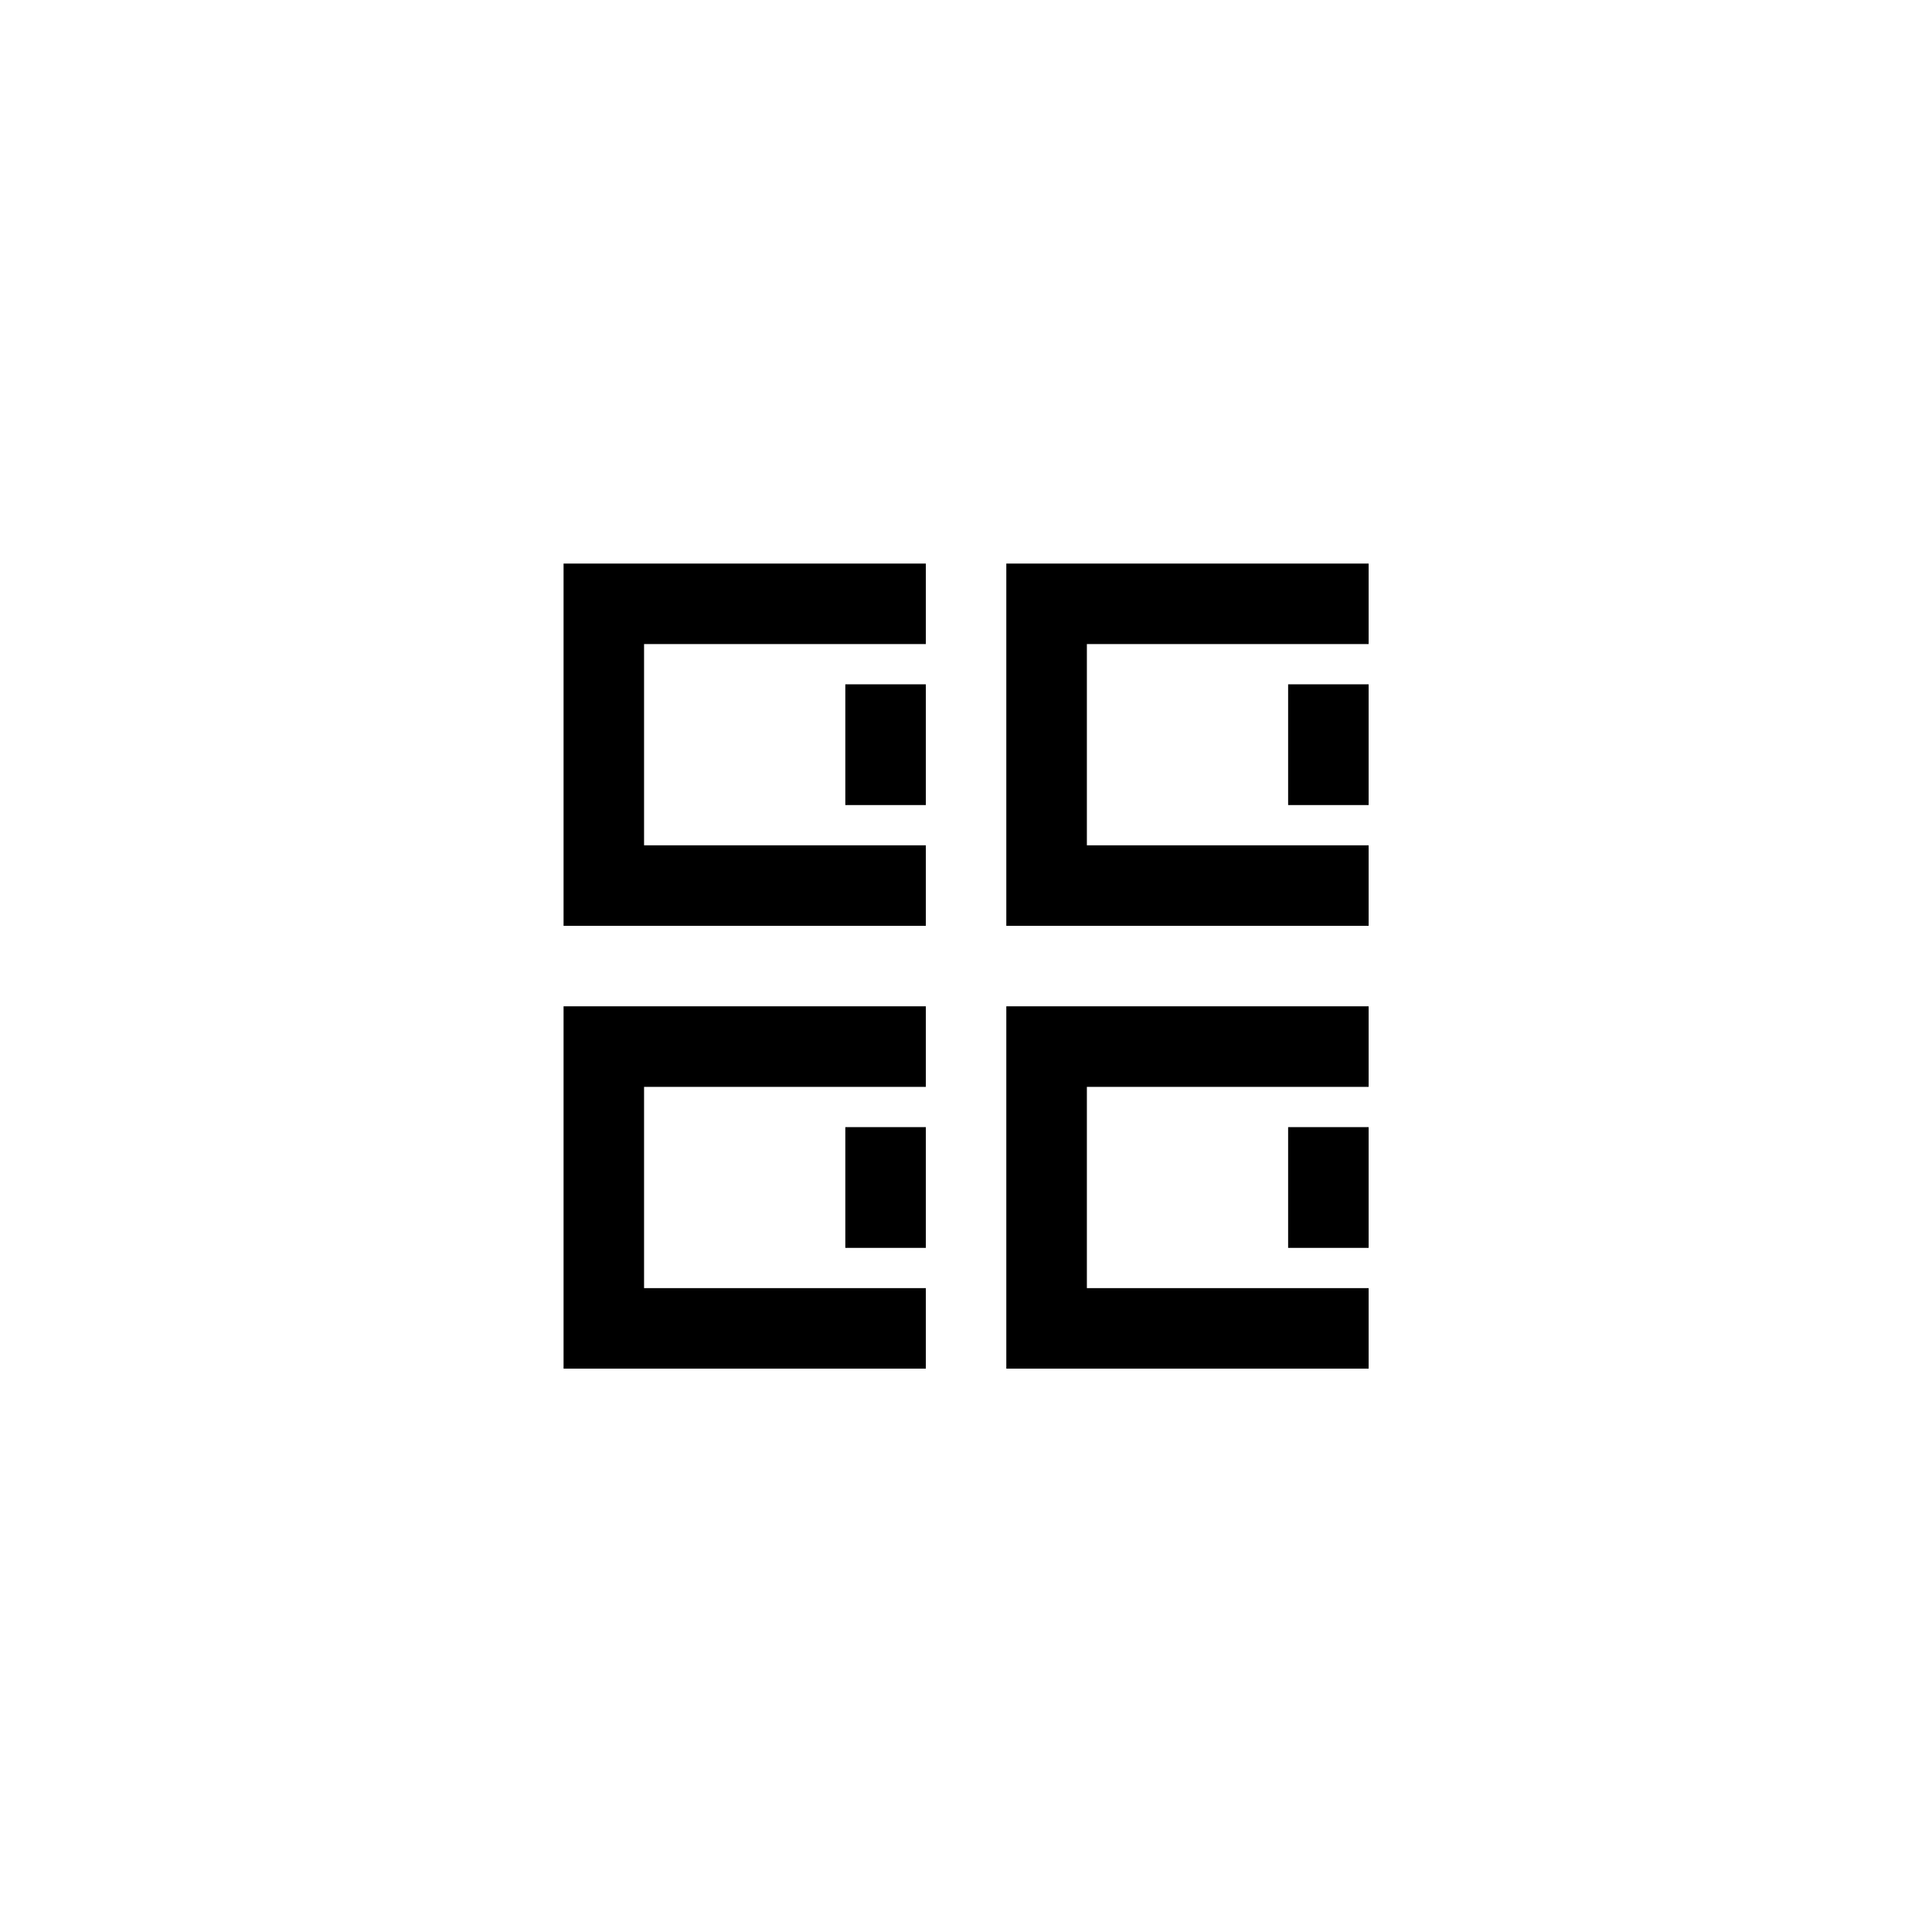
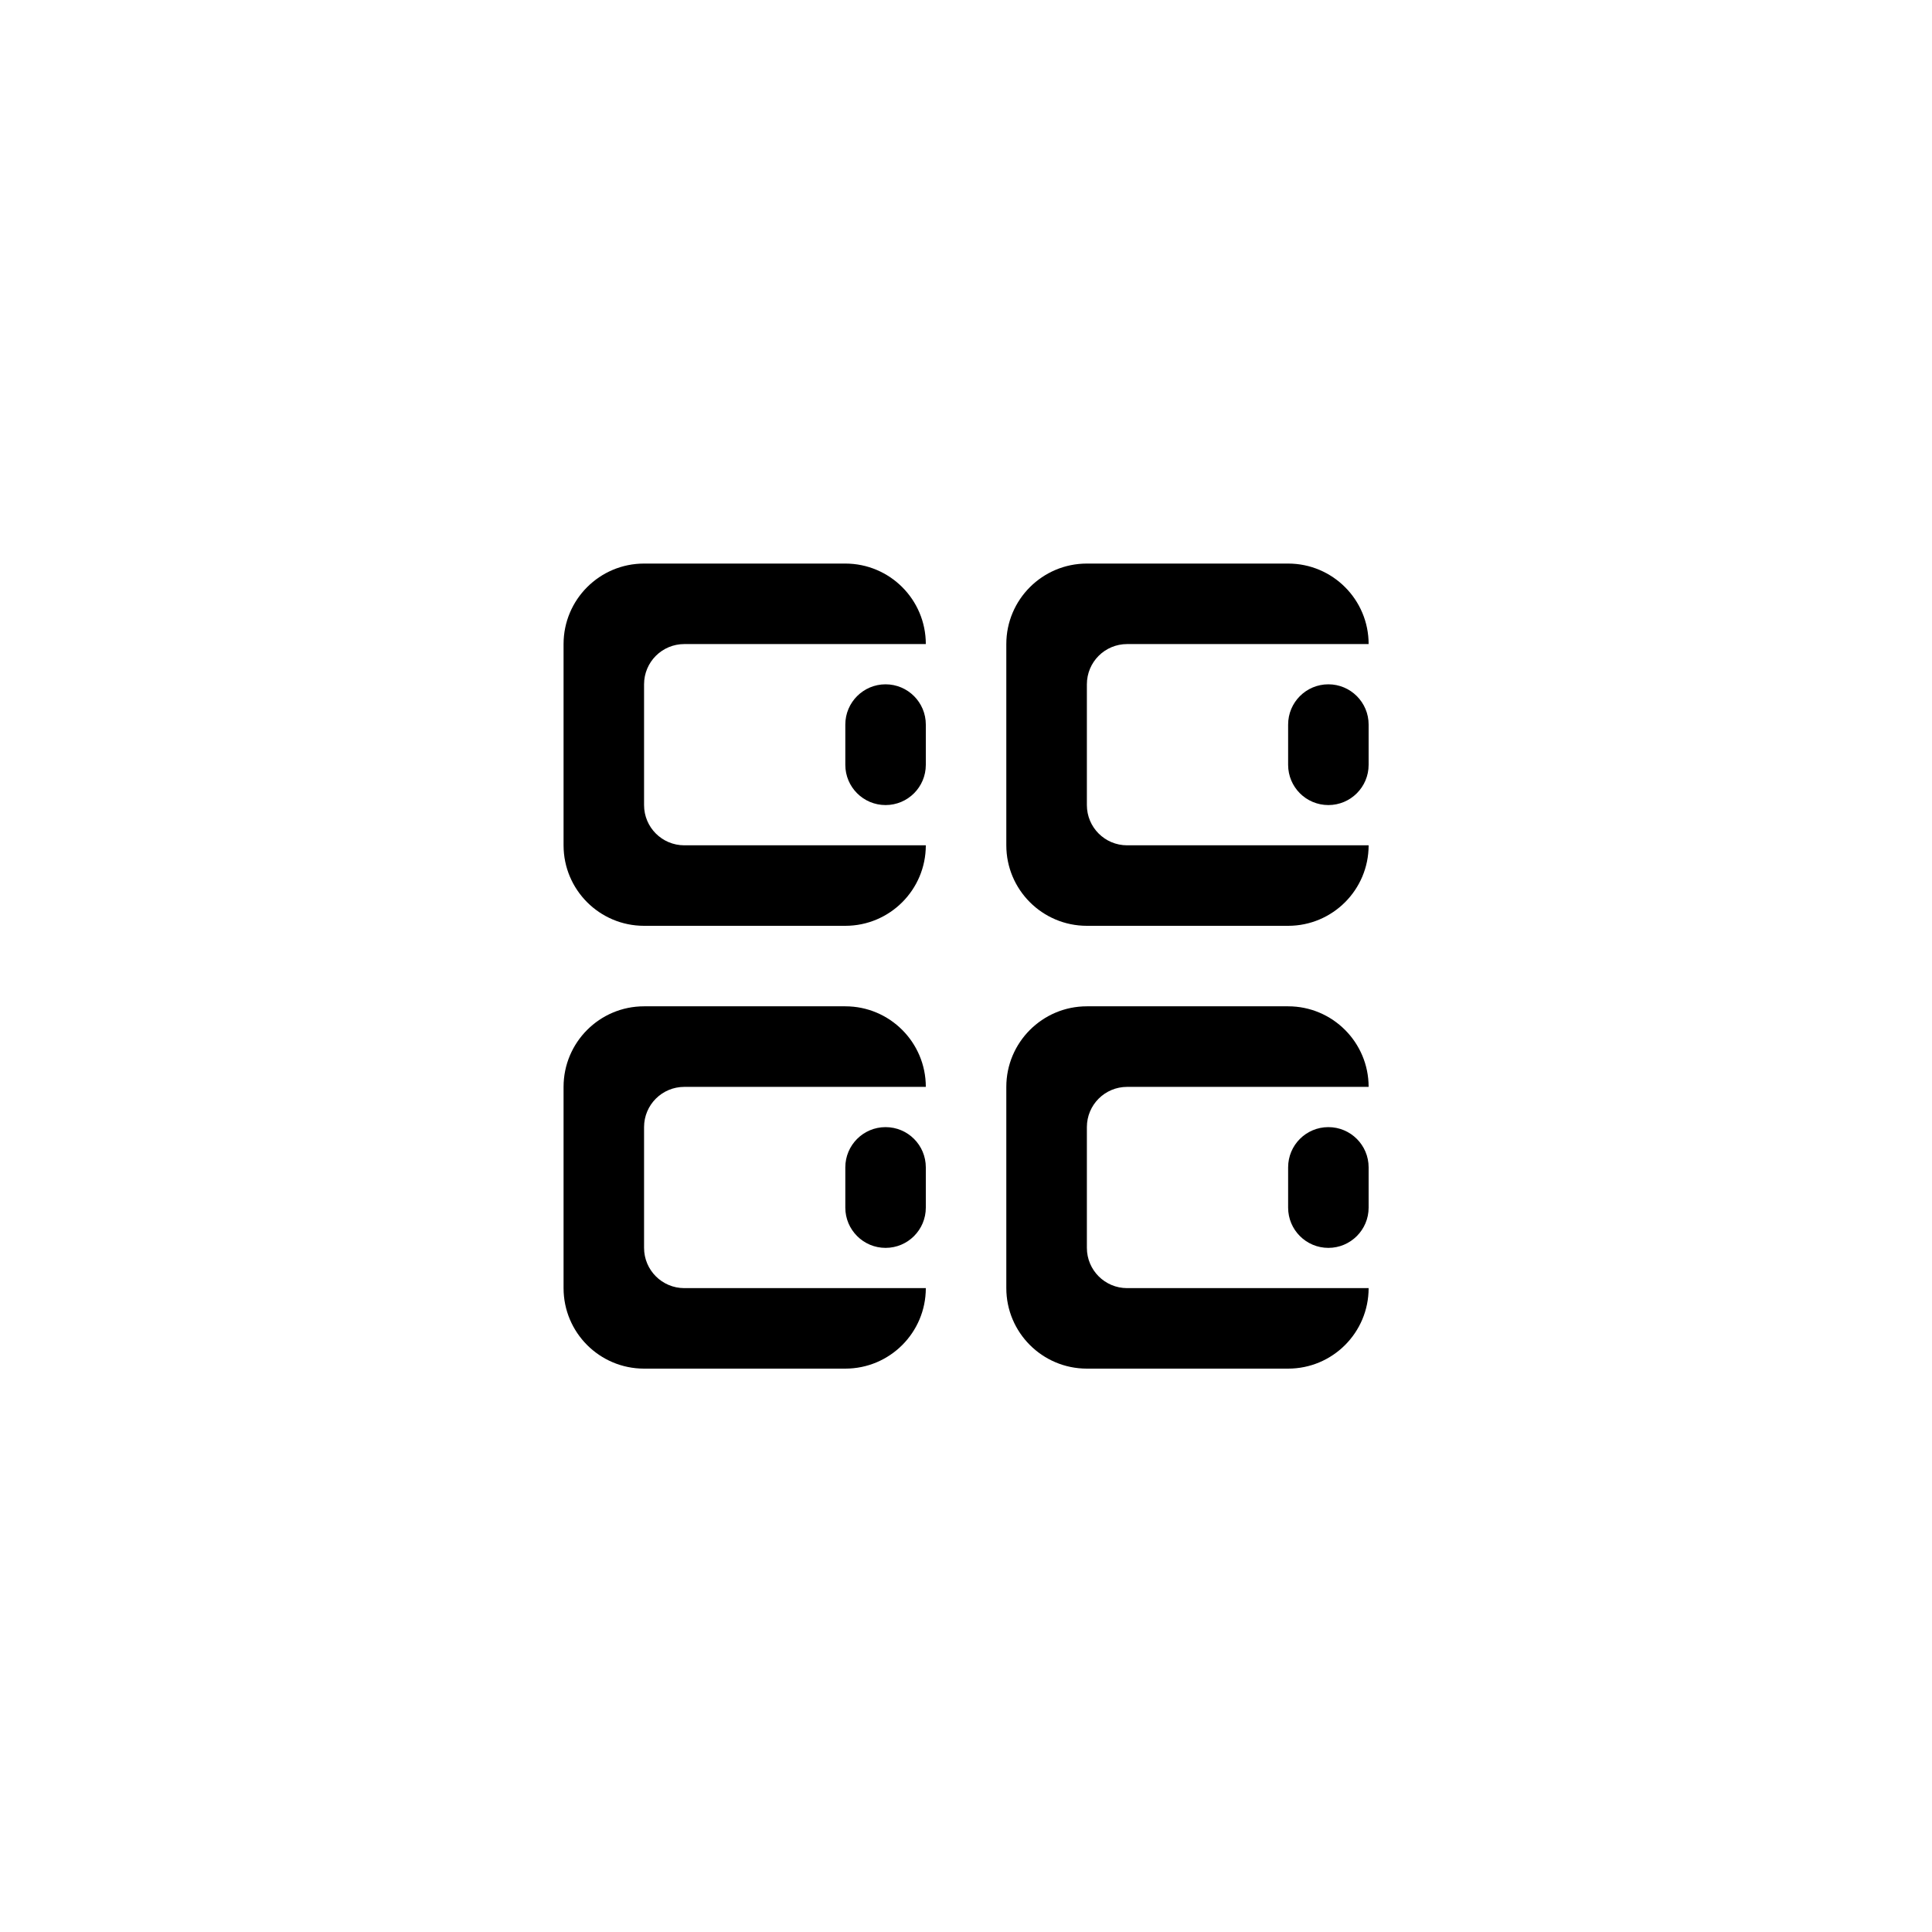
<svg xmlns="http://www.w3.org/2000/svg" version="1.1" baseProfile="full" width="30.723" height="30.723" viewBox="0 0 30.72 30.72" enable-background="new 0 0 30.72 30.72" xml:space="preserve">
-   <path fill="#000000" fill-opacity="1" stroke-width="0.64" stroke-linejoin="round" d="M 8.961,8.961L 14.721,8.961L 14.721,10.241L 13.441,10.241L 12.801,10.241L 10.241,10.241L 10.241,13.441L 12.801,13.441L 13.441,13.441L 14.721,13.441L 14.721,14.721L 8.961,14.721L 8.961,8.961 Z M 13.441,10.881L 14.721,10.881L 14.721,12.801L 13.441,12.801L 13.441,10.881 Z M 16.001,8.961L 21.762,8.961L 21.762,10.241L 20.482,10.241L 19.842,10.241L 17.282,10.241L 17.282,13.441L 19.842,13.441L 20.482,13.441L 21.762,13.441L 21.762,14.721L 16.001,14.721L 16.001,8.961 Z M 20.482,10.881L 21.762,10.881L 21.762,12.801L 20.482,12.801L 20.482,10.881 Z M 16.001,16.001L 21.762,16.001L 21.762,17.282L 20.482,17.282L 19.842,17.282L 17.282,17.282L 17.282,20.482L 19.842,20.482L 20.482,20.482L 21.762,20.482L 21.762,21.762L 16.001,21.762L 16.001,16.001 Z M 20.482,17.922L 21.762,17.922L 21.762,19.842L 20.482,19.842L 20.482,17.922 Z M 8.961,16.001L 14.721,16.001L 14.721,17.282L 13.441,17.282L 12.801,17.282L 10.241,17.282L 10.241,20.482L 12.801,20.482L 13.441,20.482L 14.721,20.482L 14.721,21.762L 8.961,21.762L 8.961,16.001 Z M 13.441,17.922L 14.721,17.922L 14.721,19.842L 13.441,19.842L 13.441,17.922 Z " />
+   <path fill="currentColor" stroke-linecap="round" stroke-linejoin="round" d="M 14.081,17.922C 14.435,17.922 14.721,18.208 14.721,18.562L 14.721,19.202C 14.721,19.555 14.435,19.842 14.081,19.842C 13.728,19.842 13.441,19.555 13.441,19.202L 13.441,18.562C 13.441,18.208 13.728,17.922 14.081,17.922 Z M 21.122,17.922C 21.475,17.922 21.762,18.208 21.762,18.562L 21.762,19.202C 21.762,19.555 21.475,19.842 21.122,19.842C 20.768,19.842 20.482,19.555 20.482,19.202L 20.482,18.562C 20.482,18.208 20.768,17.922 21.122,17.922 Z M 14.081,10.881C 14.435,10.881 14.721,11.168 14.721,11.521L 14.721,12.161C 14.721,12.515 14.435,12.801 14.081,12.801C 13.728,12.801 13.441,12.515 13.441,12.161L 13.441,11.521C 13.441,11.168 13.728,10.881 14.081,10.881 Z M 21.122,10.881C 21.475,10.881 21.762,11.168 21.762,11.521L 21.762,12.161C 21.762,12.515 21.475,12.801 21.122,12.801C 20.768,12.801 20.482,12.515 20.482,12.161L 20.482,11.521C 20.482,11.168 20.768,10.881 21.122,10.881 Z " />
+   <path stroke-linecap="round" stroke-linejoin="round" d="M 13.441,8.961C 14.148,8.961 14.721,9.534 14.721,10.241L 12.801,10.241L 11.521,10.241L 10.881,10.241C 10.527,10.241 10.241,10.527 10.241,10.881L 10.241,12.801C 10.241,13.155 10.527,13.441 10.881,13.441L 11.521,13.441L 14.721,13.441C 14.721,14.148 14.148,14.721 13.441,14.721L 10.241,14.721C 9.534,14.721 8.961,14.148 8.961,13.441L 8.961,10.241C 8.961,9.534 9.534,8.961 10.241,8.961L 13.441,8.961 Z M 20.482,8.961C 21.189,8.961 21.762,9.534 21.762,10.241L 19.842,10.241L 18.562,10.241L 17.922,10.241C 17.568,10.241 17.282,10.527 17.282,10.881L 17.282,12.801C 17.282,13.155 17.568,13.441 17.922,13.441L 18.562,13.441L 21.762,13.441C 21.762,14.148 21.189,14.721 20.482,14.721L 17.282,14.721C 16.575,14.721 16.001,14.148 16.001,13.441L 16.001,10.241C 16.001,9.534 16.575,8.961 17.282,8.961L 20.482,8.961 Z M 13.441,16.001C 14.148,16.001 14.721,16.575 14.721,17.282L 12.801,17.282L 11.521,17.282L 10.881,17.282C 10.527,17.282 10.241,17.568 10.241,17.922L 10.241,19.842C 10.241,20.195 10.527,20.482 10.881,20.482L 11.521,20.482L 14.721,20.482C 14.721,21.189 14.148,21.762 13.441,21.762L 10.241,21.762C 9.534,21.762 8.961,21.189 8.961,20.482L 8.961,17.282C 8.961,16.575 9.534,16.001 10.241,16.001L 13.441,16.001 Z M 20.482,16.001C 21.189,16.001 21.762,16.575 21.762,17.282L 19.842,17.282L 18.562,17.282L 17.922,17.282C 17.568,17.282 17.282,17.568 17.282,17.922L 17.282,19.842C 17.282,20.195 17.568,20.482 17.922,20.482L 18.562,20.482L 21.762,20.482C 21.762,21.189 21.189,21.762 20.482,21.762L 17.282,21.762C 16.575,21.762 16.001,21.189 16.001,20.482L 16.001,17.282C 16.001,16.575 16.575,16.001 17.282,16.001L 20.482,16.001 Z " />
</svg>
